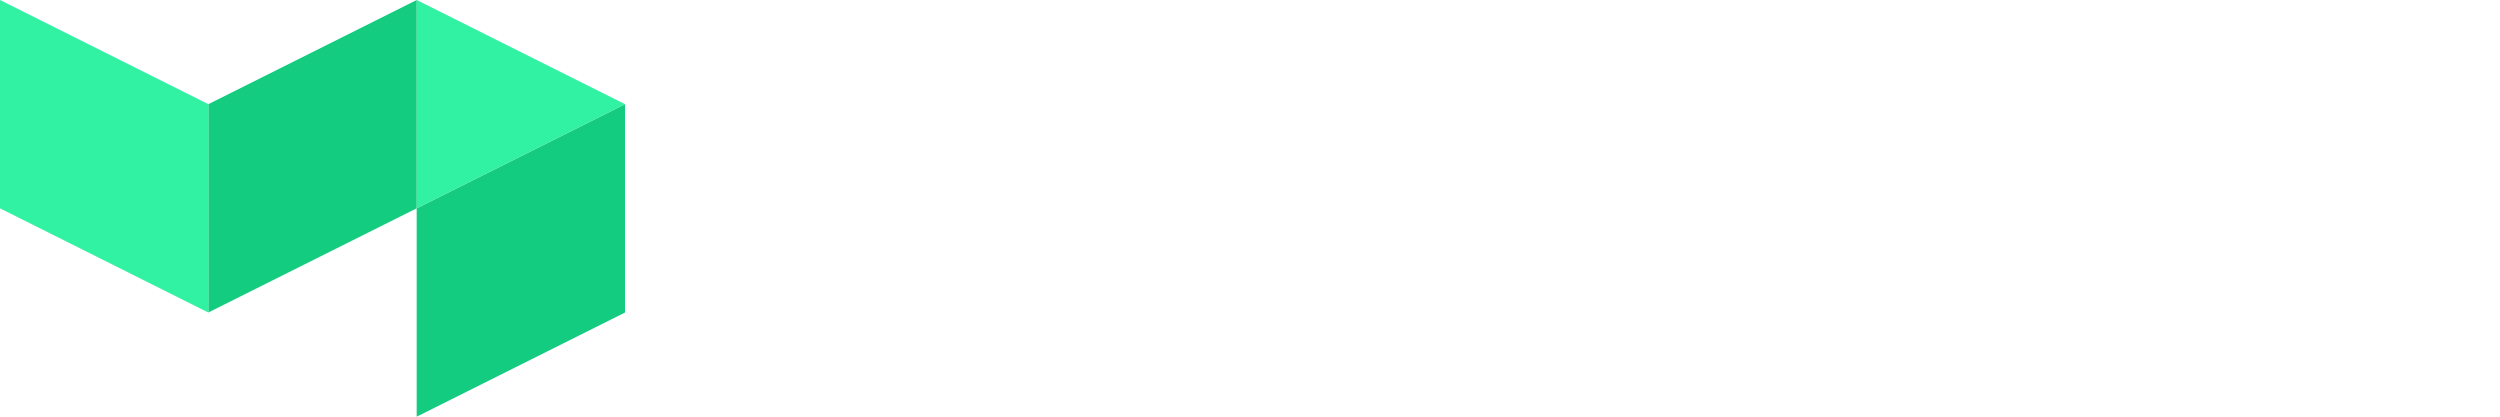
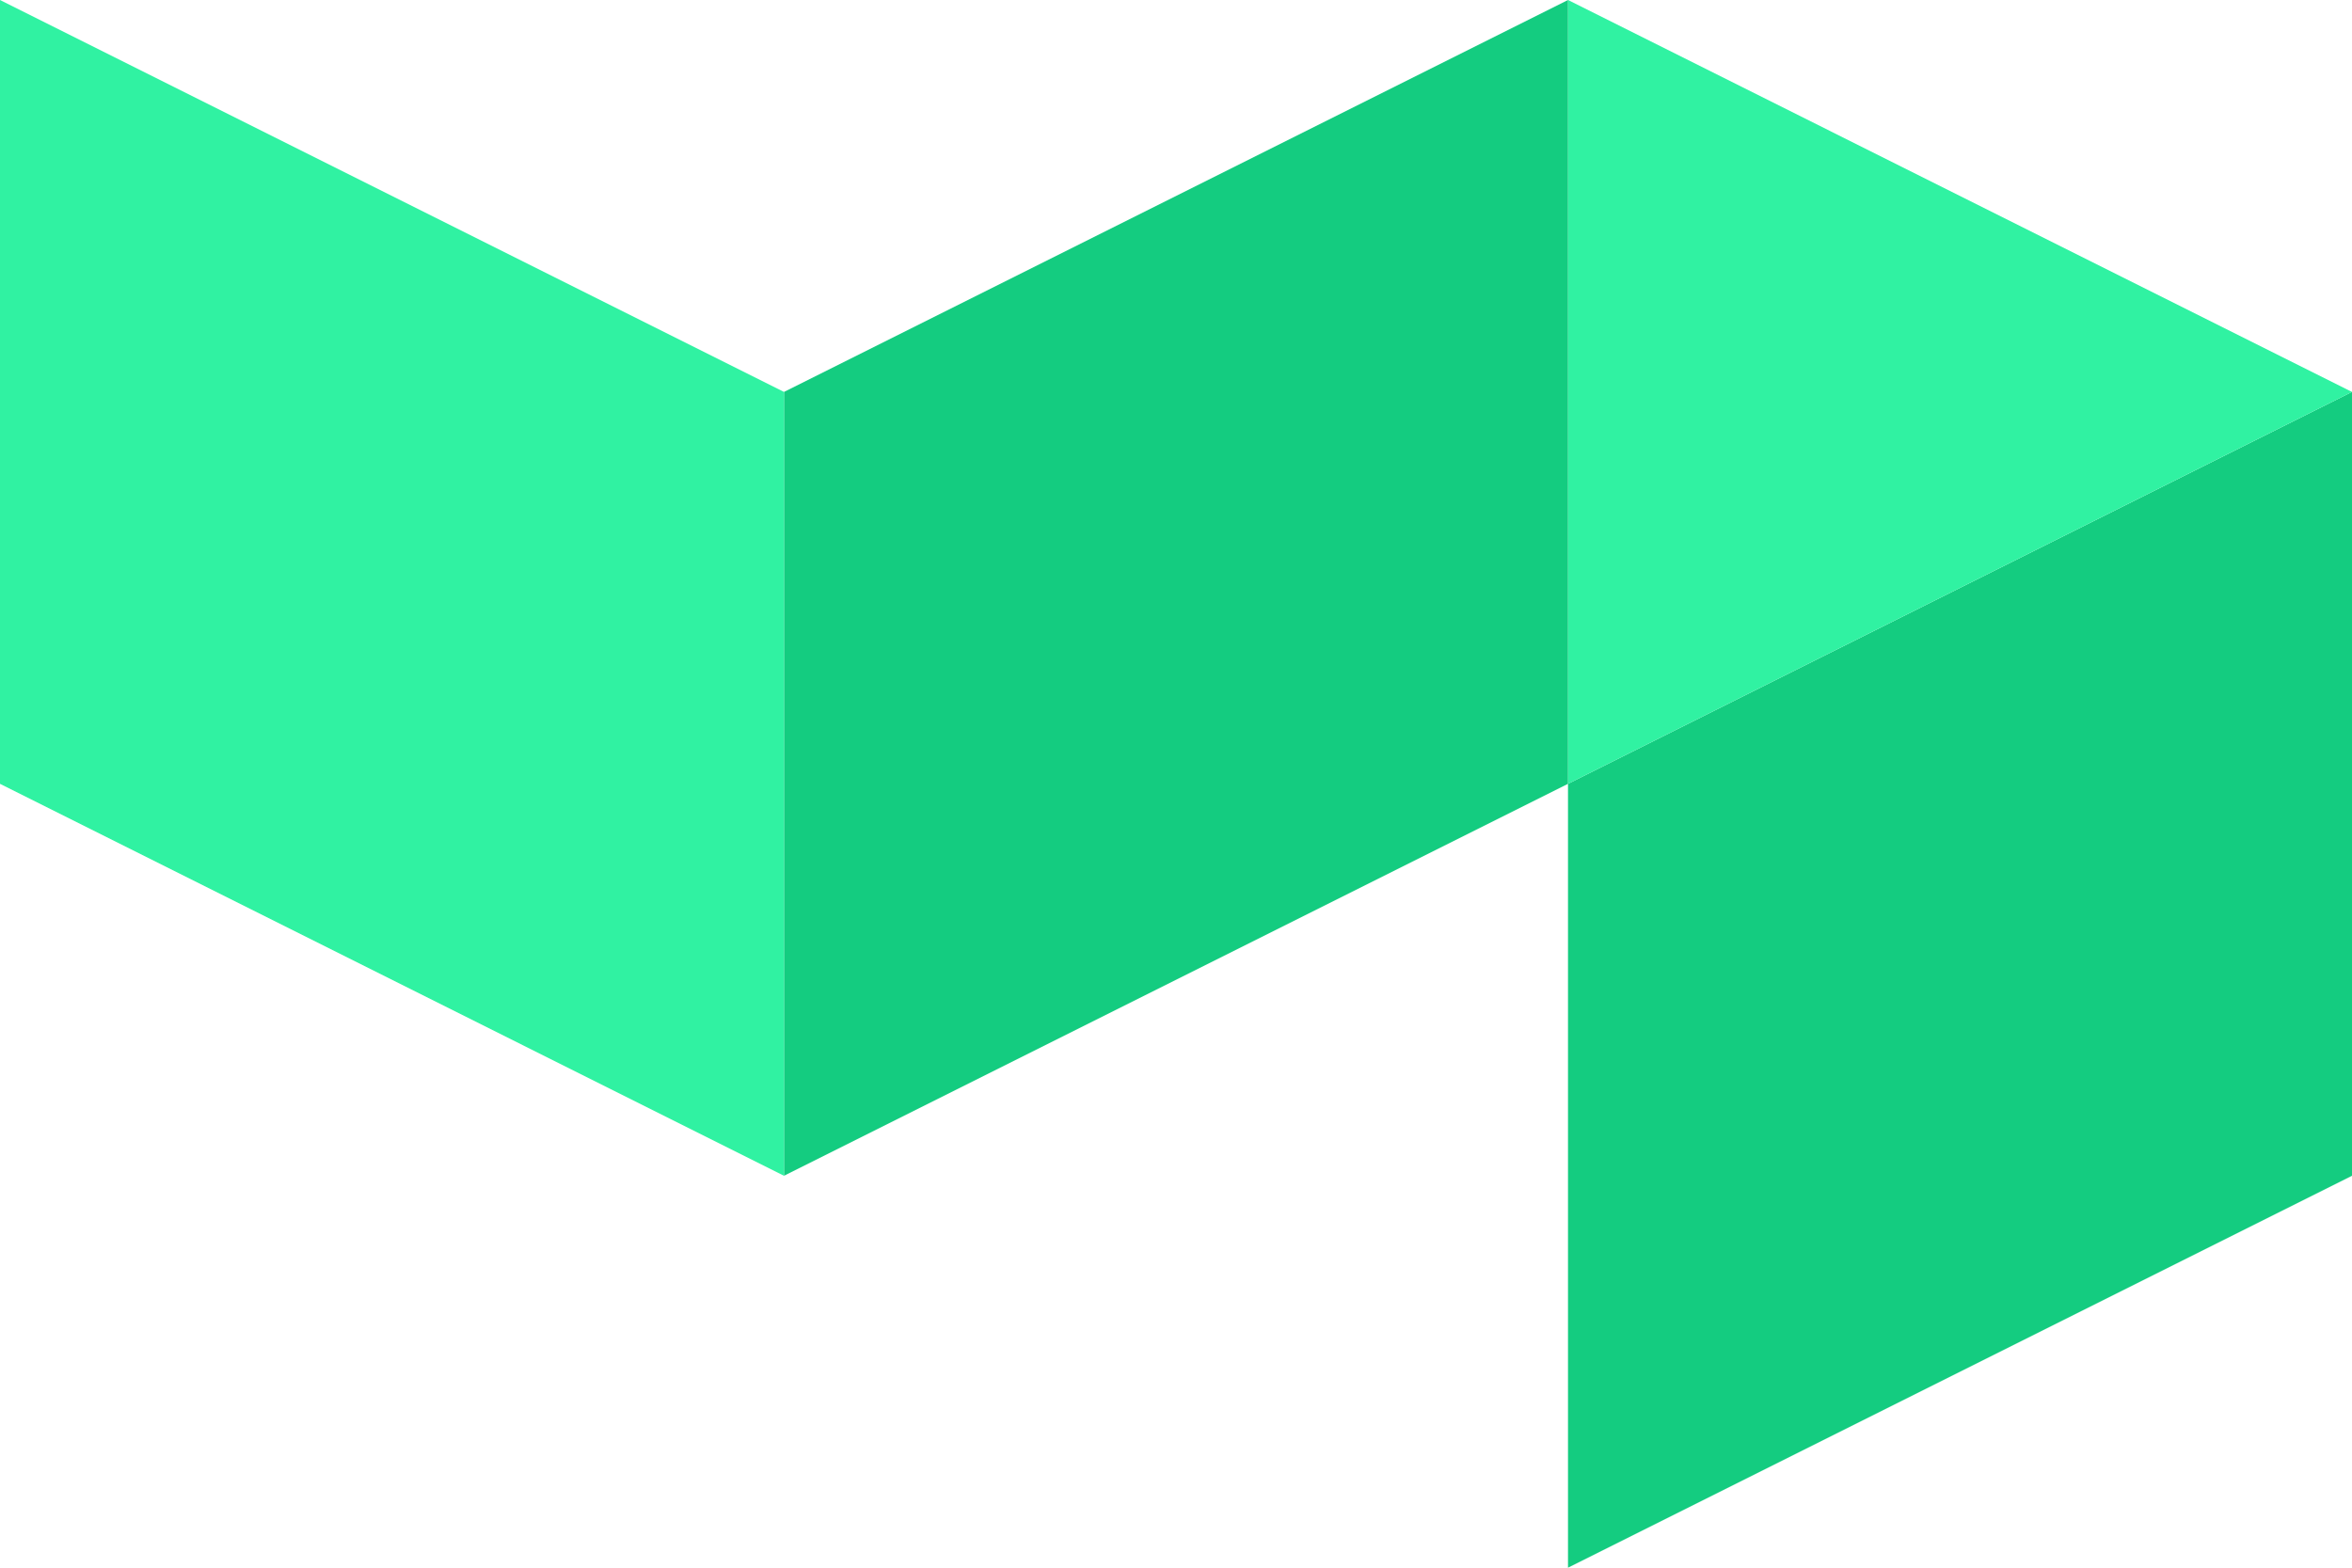
- <svg xmlns="http://www.w3.org/2000/svg" fill="none" viewBox="0 0 144 24" class="mt-2 h-6 -translate-y-1 transform transition-transform duration-150 ease-linear lg:mt-0 lg:translate-y-0">
+ <svg xmlns="http://www.w3.org/2000/svg" fill="none" viewBox="0 0 36 24">
  <path fill="#14CC80" d="M24 12v12l12-6V6l-12 6Z" />
  <path fill="#30F2A2" d="M24 0v12l12-6-12-6Z" />
  <path fill="#14CC80" d="M12 6v12l12-6V0L12 6Z" />
  <path fill="#30F2A2" d="M0 0v12l12 6V6L0 0Z" />
</svg>
